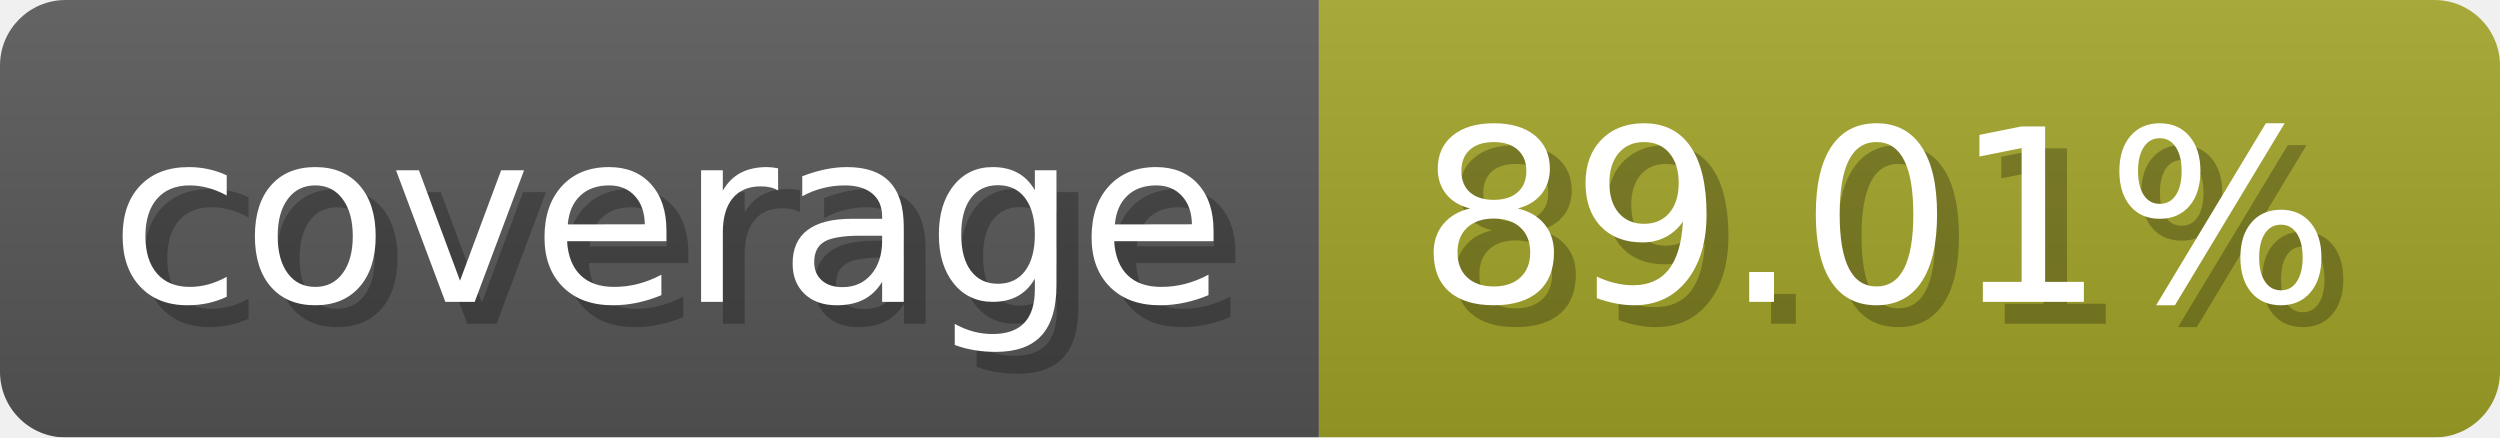
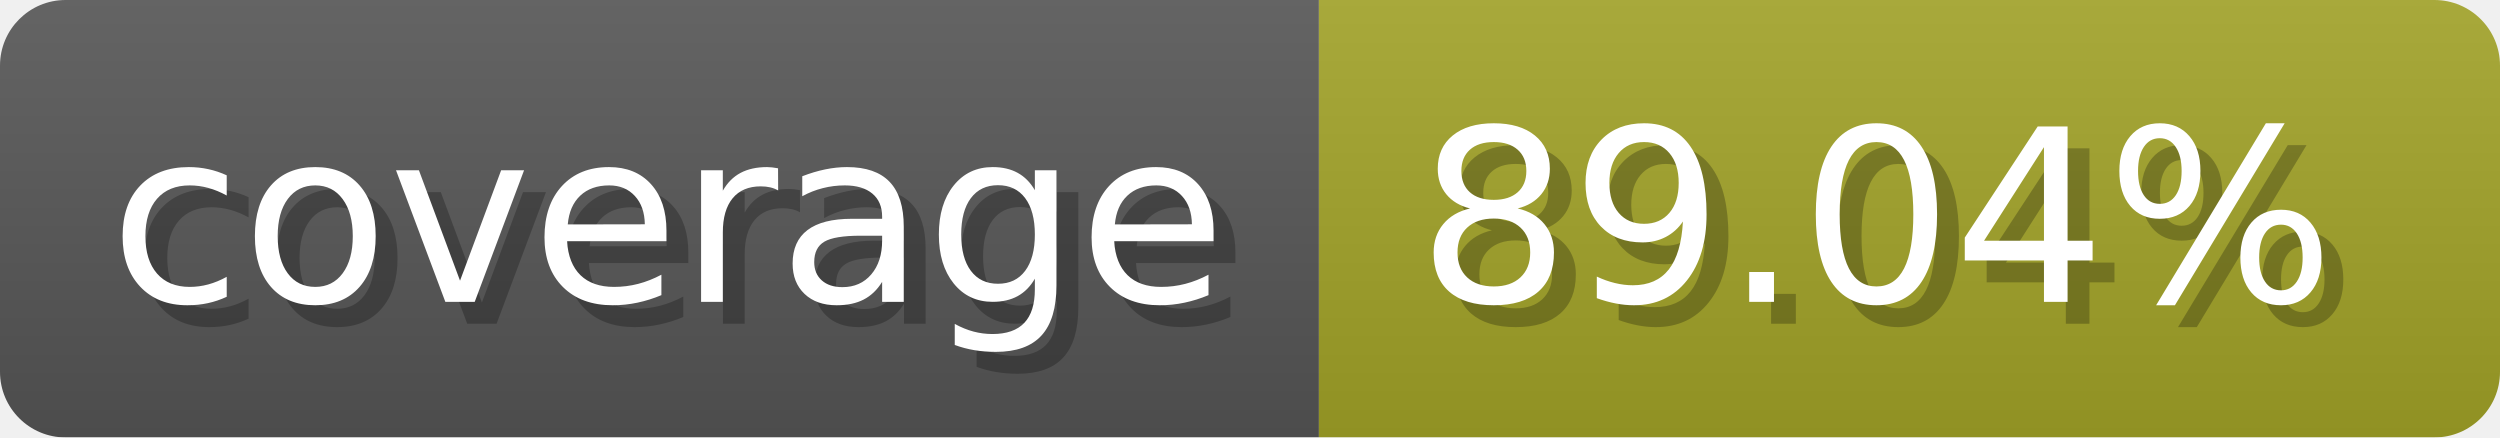
- <svg xmlns="http://www.w3.org/2000/svg" width="114.3" height="20" viewBox="0 0 1143 200" role="img" aria-label="coverage: 89.01%">
-   <linearGradient id="IGwrb" x2="0" y2="100%">
+ <svg xmlns="http://www.w3.org/2000/svg" width="114.3" height="20" viewBox="0 0 1143 200" role="img" aria-label="coverage: 89.04%">
+   <linearGradient id="aREjh" x2="0" y2="100%">
    <stop offset="0" stop-opacity=".1" stop-color="#EEE" />
    <stop offset="1" stop-opacity=".1" />
  </linearGradient>
-   <mask id="BUOXX">
+   <mask id="wZKcS">
    <rect width="1143" height="200" rx="30" fill="#FFF" />
  </mask>
-   <g mask="url(#BUOXX)">
+   <g mask="url(#wZKcS)">
    <rect width="603" height="200" fill="#555" />
    <rect width="540" height="200" fill="#a0a127" x="603" />
-     <rect width="1143" height="200" fill="url(#IGwrb)" />
+     <rect width="1143" height="200" fill="url(#aREjh)" />
  </g>
  <g aria-hidden="true" fill="#fff" text-anchor="start" font-family="Verdana,DejaVu Sans,sans-serif" font-size="110">
    <text x="60" y="148" textLength="503" fill="#000" opacity="0.25">coverage</text>
    <text x="50" y="138" textLength="503">coverage</text>
-     <text x="658" y="148" textLength="440" fill="#000" opacity="0.25">89.01%</text>
-     <text x="648" y="138" textLength="440">89.01%</text>
+     <text x="658" y="148" textLength="440" fill="#000" opacity="0.25">89.04%</text>
+     <text x="648" y="138" textLength="440">89.04%</text>
  </g>
</svg>
